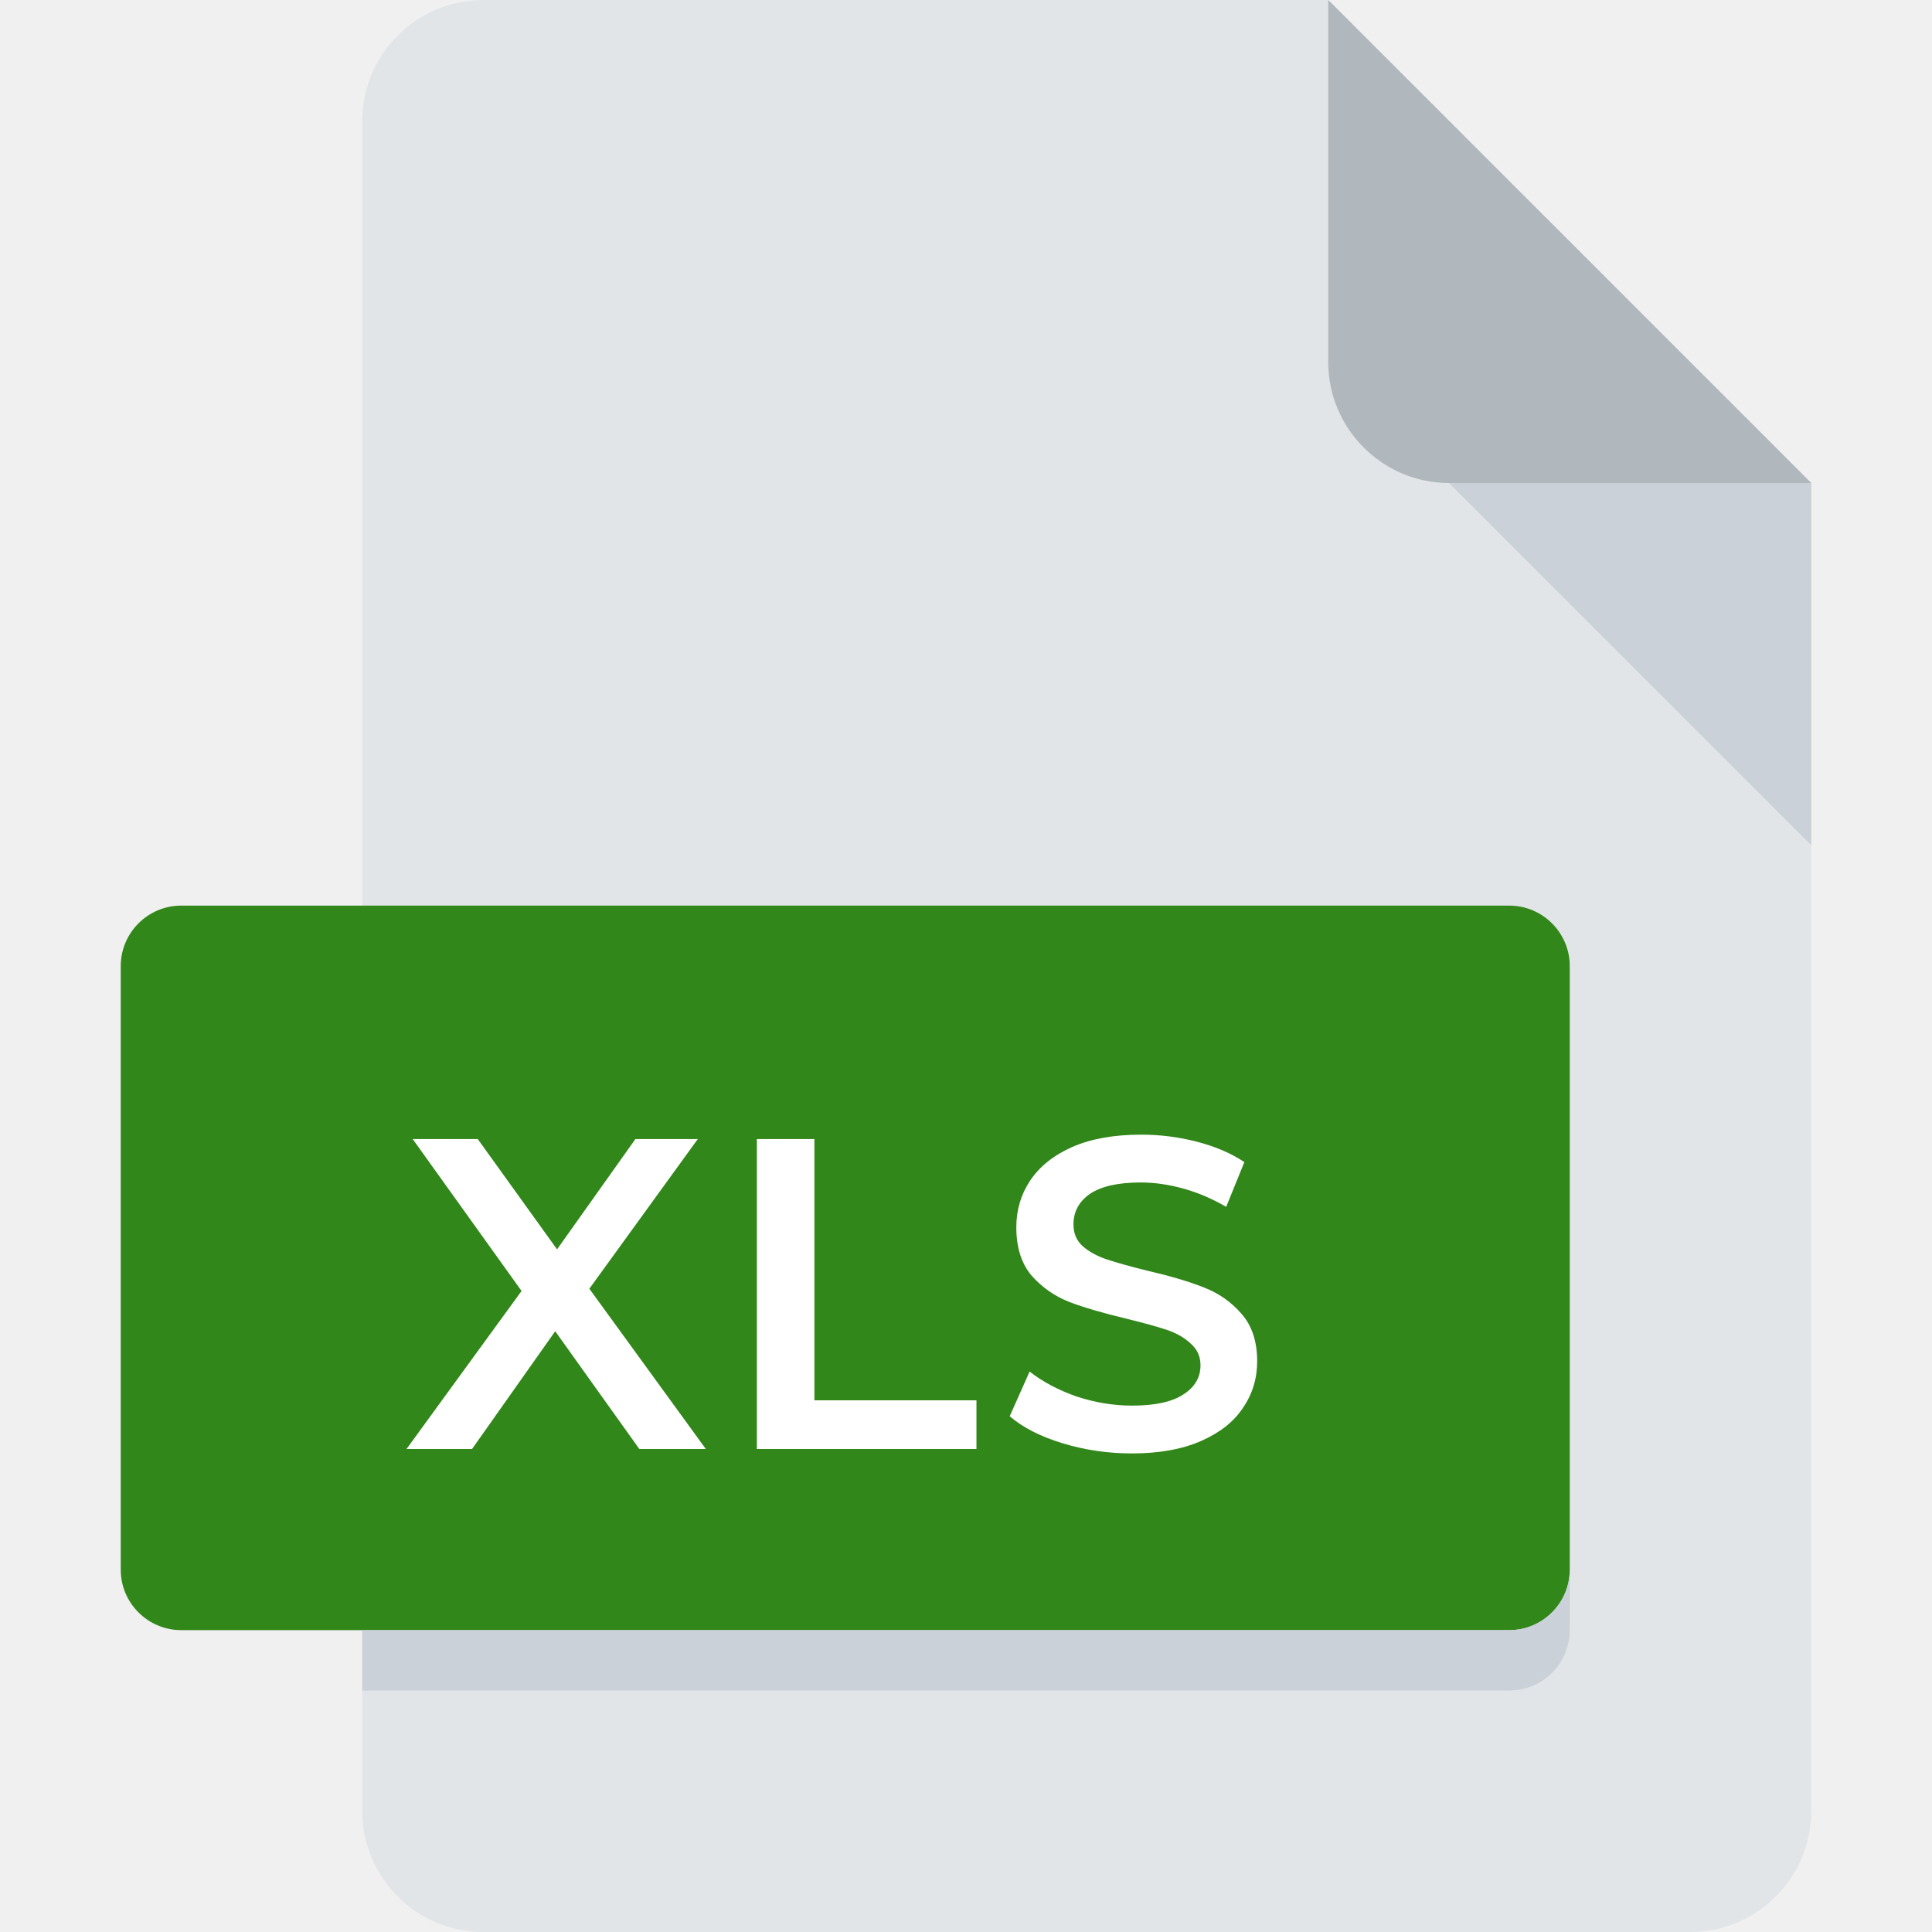
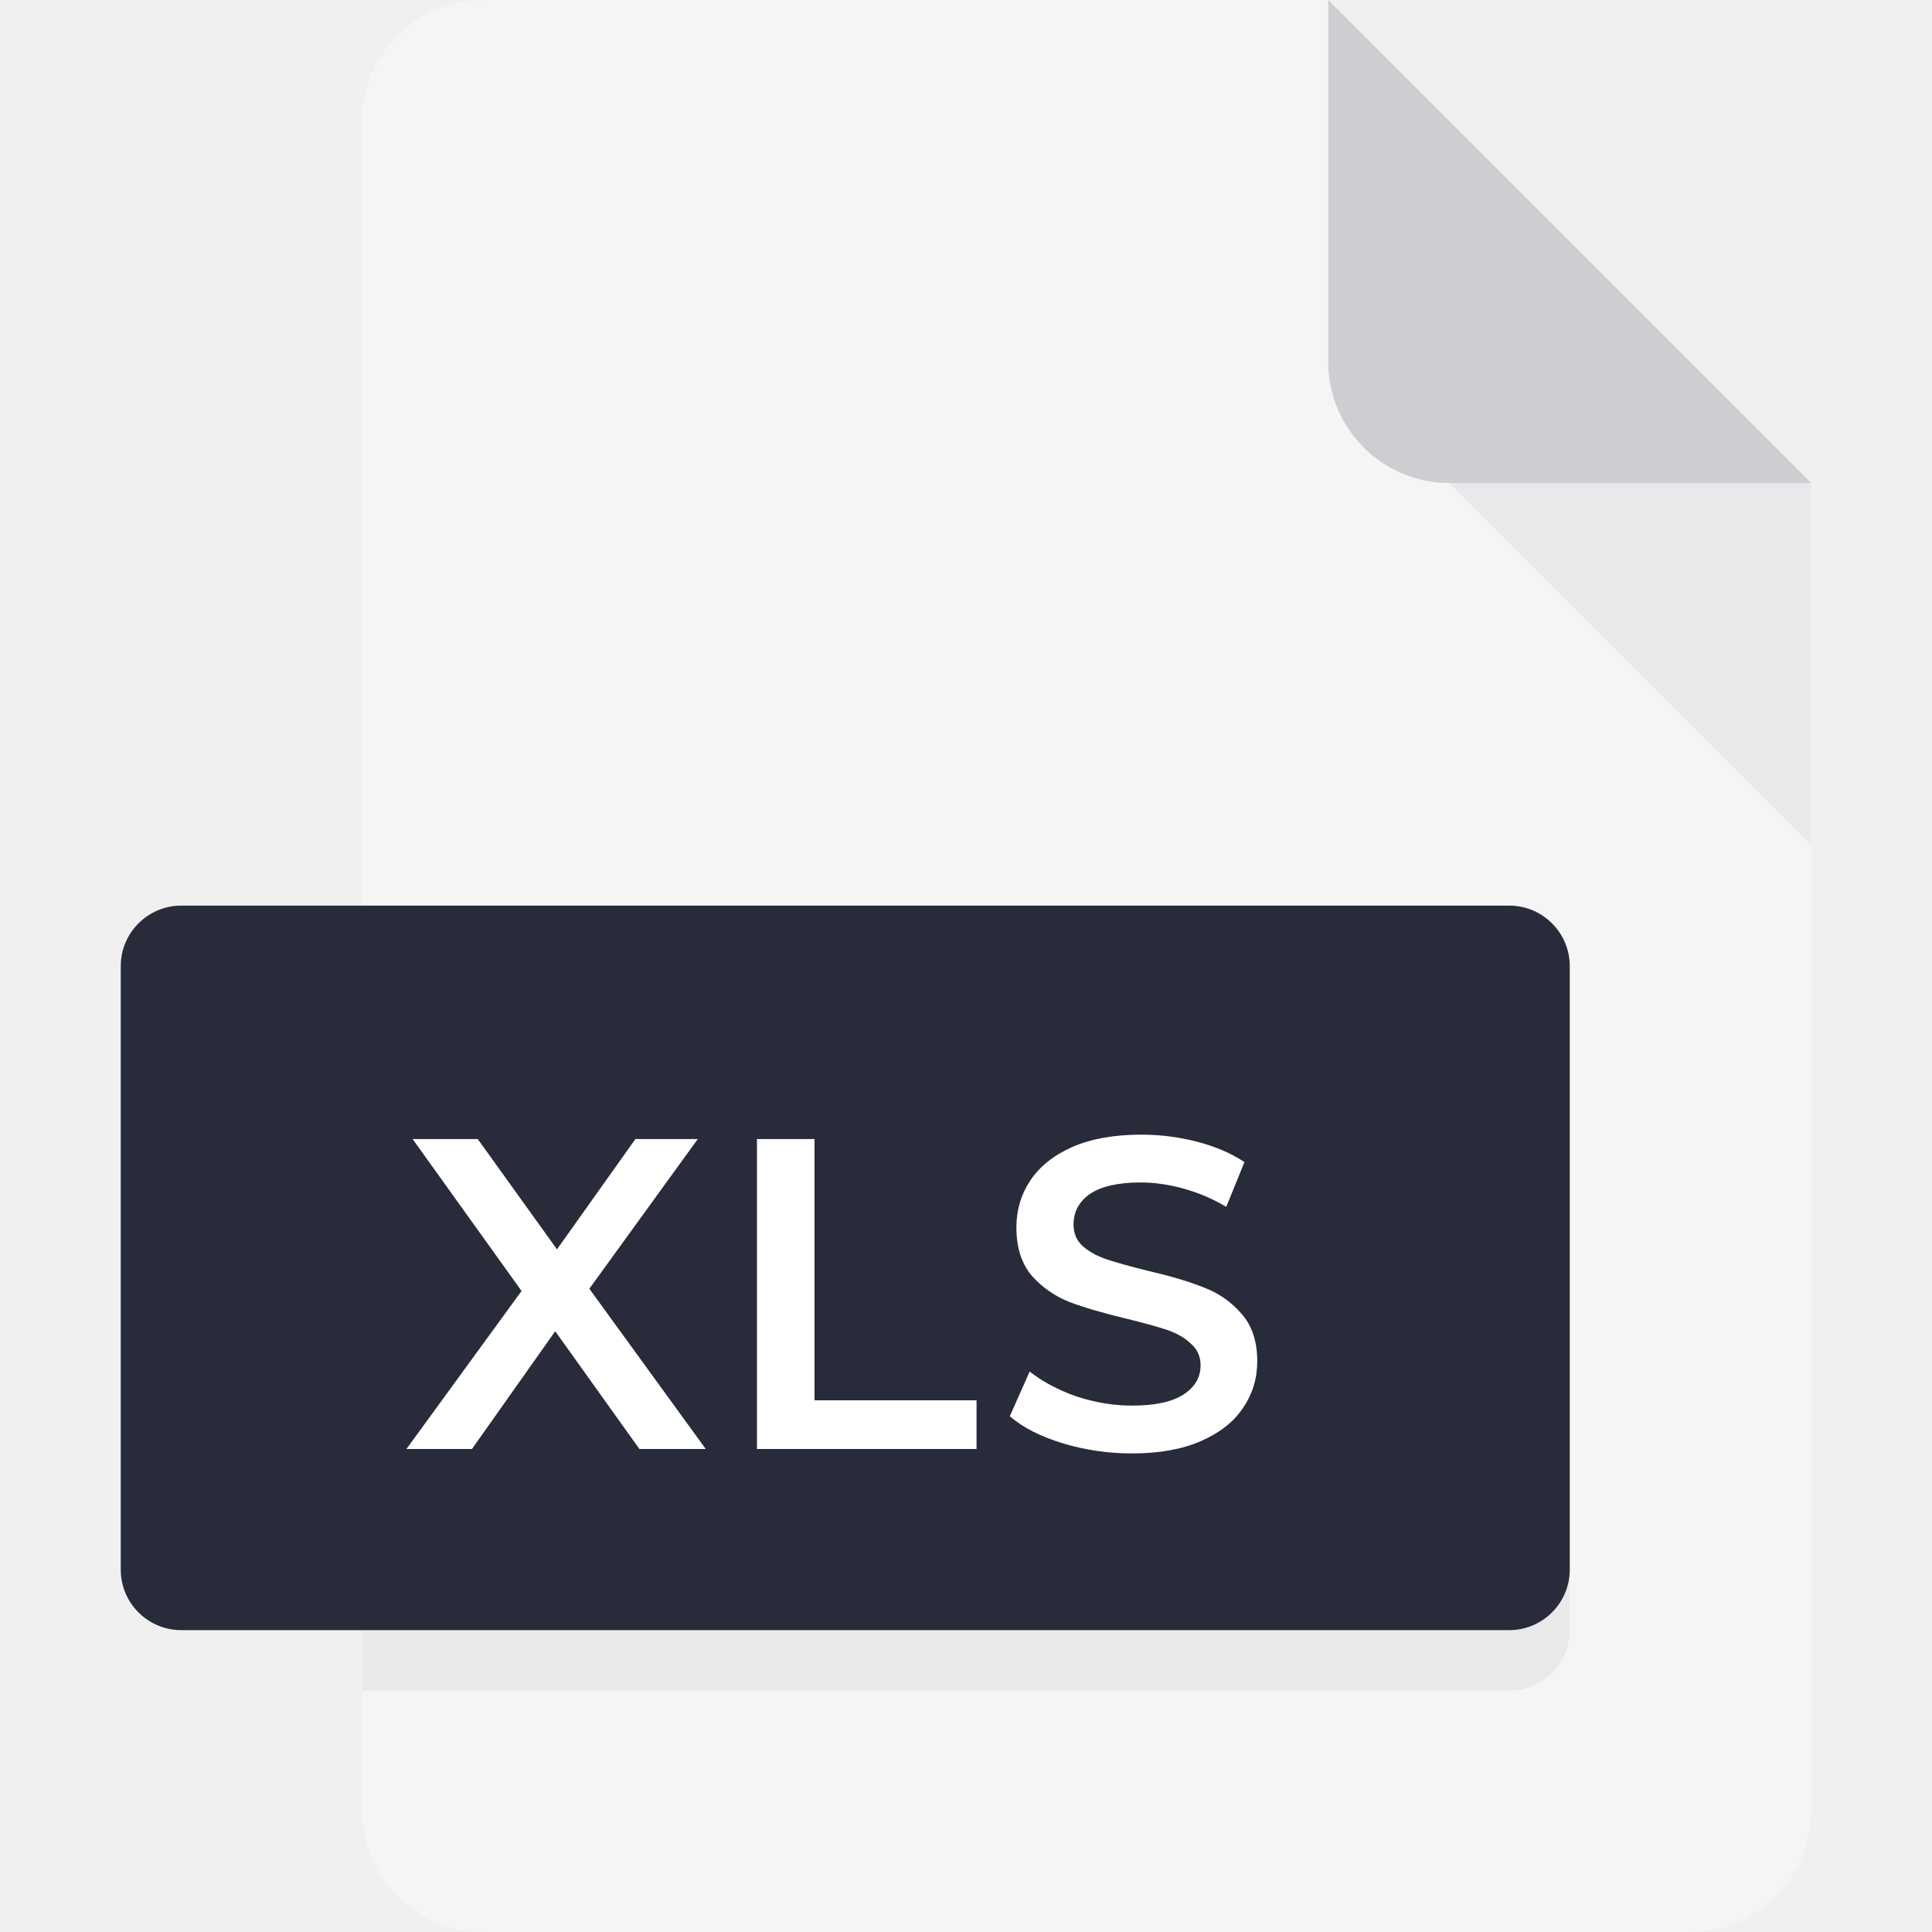
- <svg xmlns="http://www.w3.org/2000/svg" width="24" height="24" fill="none" viewBox="0 0 24 24">
-   <path fill="#E2E5E7" d="M6 0C5.175 0 4.5 0.675 4.5 1.5V22.5C4.5 23.325 5.175 24 6 24H21C21.825 24 22.5 23.325 22.5 22.5V6L16.5 0H6Z" />
-   <path fill="#B0B7BD" d="M18 6H22.5L16.5 0V4.5C16.5 5.325 17.175 6 18 6Z" />
-   <path fill="#CAD1D8" d="M22.5 10.5L18 6H22.5V10.5Z" />
-   <path fill="#318719" d="M19.5 19.5C19.5 19.913 19.163 20.25 18.75 20.25H2.25C1.837 20.25 1.5 19.913 1.5 19.5V12C1.5 11.588 1.837 11.25 2.25 11.25H18.75C19.163 11.25 19.5 11.588 19.5 12V19.5Z" />
-   <path fill="#CAD1D8" d="M18.75 20.25H4.5V21H18.75C19.163 21 19.5 20.663 19.5 20.25V19.5C19.5 19.913 19.163 20.25 18.75 20.25Z" />
-   <path fill="#fff" d="M7.942 18L6.897 16.537L5.864 18H5.05L6.479 16.037L5.127 14.15H5.935L6.92 15.52L7.893 14.15H8.668L7.321 16.009L8.768 18H7.942ZM9.402 14.15H10.117V17.395H12.13V18H9.402V14.15ZM14.061 18.055C13.764 18.055 13.476 18.013 13.197 17.928C12.922 17.844 12.704 17.732 12.543 17.593L12.79 17.038C12.948 17.162 13.14 17.265 13.368 17.346C13.599 17.422 13.83 17.461 14.061 17.461C14.347 17.461 14.559 17.415 14.699 17.323C14.842 17.232 14.913 17.111 14.913 16.96C14.913 16.851 14.873 16.761 14.792 16.691C14.715 16.618 14.616 16.561 14.495 16.52C14.374 16.48 14.209 16.434 14 16.383C13.707 16.313 13.469 16.244 13.285 16.174C13.105 16.104 12.95 15.996 12.818 15.85C12.689 15.699 12.625 15.498 12.625 15.245C12.625 15.032 12.682 14.839 12.796 14.667C12.913 14.491 13.087 14.352 13.318 14.249C13.553 14.146 13.839 14.095 14.176 14.095C14.411 14.095 14.642 14.124 14.869 14.183C15.097 14.242 15.293 14.326 15.458 14.436L15.232 14.992C15.063 14.893 14.887 14.817 14.704 14.766C14.521 14.715 14.343 14.689 14.171 14.689C13.888 14.689 13.678 14.737 13.538 14.832C13.402 14.927 13.335 15.054 13.335 15.211C13.335 15.322 13.373 15.411 13.45 15.481C13.531 15.551 13.632 15.606 13.753 15.646C13.874 15.686 14.039 15.732 14.248 15.784C14.534 15.85 14.768 15.919 14.952 15.992C15.135 16.062 15.291 16.17 15.419 16.317C15.551 16.464 15.617 16.662 15.617 16.911C15.617 17.124 15.559 17.316 15.441 17.488C15.328 17.661 15.153 17.798 14.919 17.901C14.684 18.004 14.398 18.055 14.061 18.055Z" />
+ <svg xmlns="http://www.w3.org/2000/svg" width="100%" height="100%" viewBox="0 0 24 24" version="1.1" xml:space="preserve" style="fill-rule:evenodd;clip-rule:evenodd;stroke-linejoin:round;stroke-miterlimit:2;">
+   <path d="M6,0c-0.825,0 -1.5,0.675 -1.5,1.5l0,21c0,0.825 0.675,1.5 1.5,1.5l15,0c0.825,0 1.5,-0.675 1.5,-1.5l0,-16.5l-6,-6l-10.5,0Z" style="fill:#f5f5f5;fill-rule:nonzero;" />
+   <path d="M18,6l4.5,0l-6,-6l0,4.5c0,0.825 0.675,1.5 1.5,1.5Z" style="fill:#cdced2;fill-rule:nonzero;" />
+   <path d="M22.5,10.5l-4.5,-4.5l4.5,0l0,4.5Z" style="fill:#cdced2;fill-opacity:0.29;fill-rule:nonzero;" />
+   <path d="M18.75,20.25l-14.25,0l0,0.75l14.25,0c0.413,0 0.75,-0.337 0.75,-0.75l0,-0.75c0,0.413 -0.337,0.75 -0.75,0.75Z" style="fill:#cdced2;fill-opacity:0.29;fill-rule:nonzero;" />
+   <path d="M19.5,19.5c0,0.413 -0.337,0.75 -0.75,0.75l-16.5,0c-0.413,0 -0.75,-0.337 -0.75,-0.75l0,-7.5c0,-0.412 0.337,-0.75 0.75,-0.75l16.5,0c0.413,0 0.75,0.338 0.75,0.75l0,7.5Z" style="fill:#282b39;fill-rule:nonzero;" />
+   <path d="M7.943,18l-1.046,-1.463l-1.034,1.463l-0.814,0l1.43,-1.963l-1.353,-1.887l0.809,0l0.984,1.37l0.974,-1.37l0.775,0l-1.347,1.859l1.446,1.991l-0.825,0Zm1.46,-3.85l0.715,0l-0,3.245l2.013,0l-0,0.605l-2.728,0l-0,-3.85Zm4.659,3.905c-0.297,0 -0.585,-0.042 -0.864,-0.127c-0.275,-0.084 -0.493,-0.196 -0.654,-0.335l0.247,-0.555c0.158,0.124 0.35,0.227 0.578,0.308c0.231,0.076 0.462,0.115 0.693,0.115c0.286,0 0.498,-0.046 0.638,-0.137c0.143,-0.092 0.214,-0.213 0.214,-0.363c0,-0.11 -0.04,-0.2 -0.121,-0.27c-0.077,-0.073 -0.176,-0.13 -0.297,-0.171c-0.121,-0.04 -0.286,-0.086 -0.495,-0.137c-0.293,-0.07 -0.531,-0.139 -0.715,-0.209c-0.179,-0.07 -0.335,-0.178 -0.467,-0.324c-0.129,-0.151 -0.193,-0.352 -0.193,-0.605c0,-0.213 0.057,-0.406 0.171,-0.578c0.117,-0.176 0.291,-0.315 0.522,-0.418c0.235,-0.103 0.521,-0.154 0.858,-0.154c0.235,0 0.466,0.029 0.693,0.088c0.228,0.059 0.424,0.143 0.589,0.253l-0.226,0.556c-0.168,-0.1 -0.344,-0.175 -0.528,-0.226c-0.183,-0.051 -0.361,-0.077 -0.533,-0.077c-0.283,0 -0.493,0.048 -0.633,0.143c-0.135,0.095 -0.203,0.222 -0.203,0.379c-0,0.111 0.038,0.2 0.115,0.27c0.081,0.07 0.182,0.125 0.303,0.165c0.121,0.04 0.286,0.086 0.495,0.138c0.286,0.066 0.52,0.135 0.704,0.209c0.183,0.069 0.339,0.177 0.467,0.324c0.132,0.147 0.198,0.345 0.198,0.594c0,0.213 -0.058,0.405 -0.176,0.577c-0.113,0.173 -0.288,0.31 -0.522,0.413c-0.235,0.103 -0.521,0.154 -0.858,0.154Z" style="fill:#fff;fill-rule:nonzero;" />
</svg>
